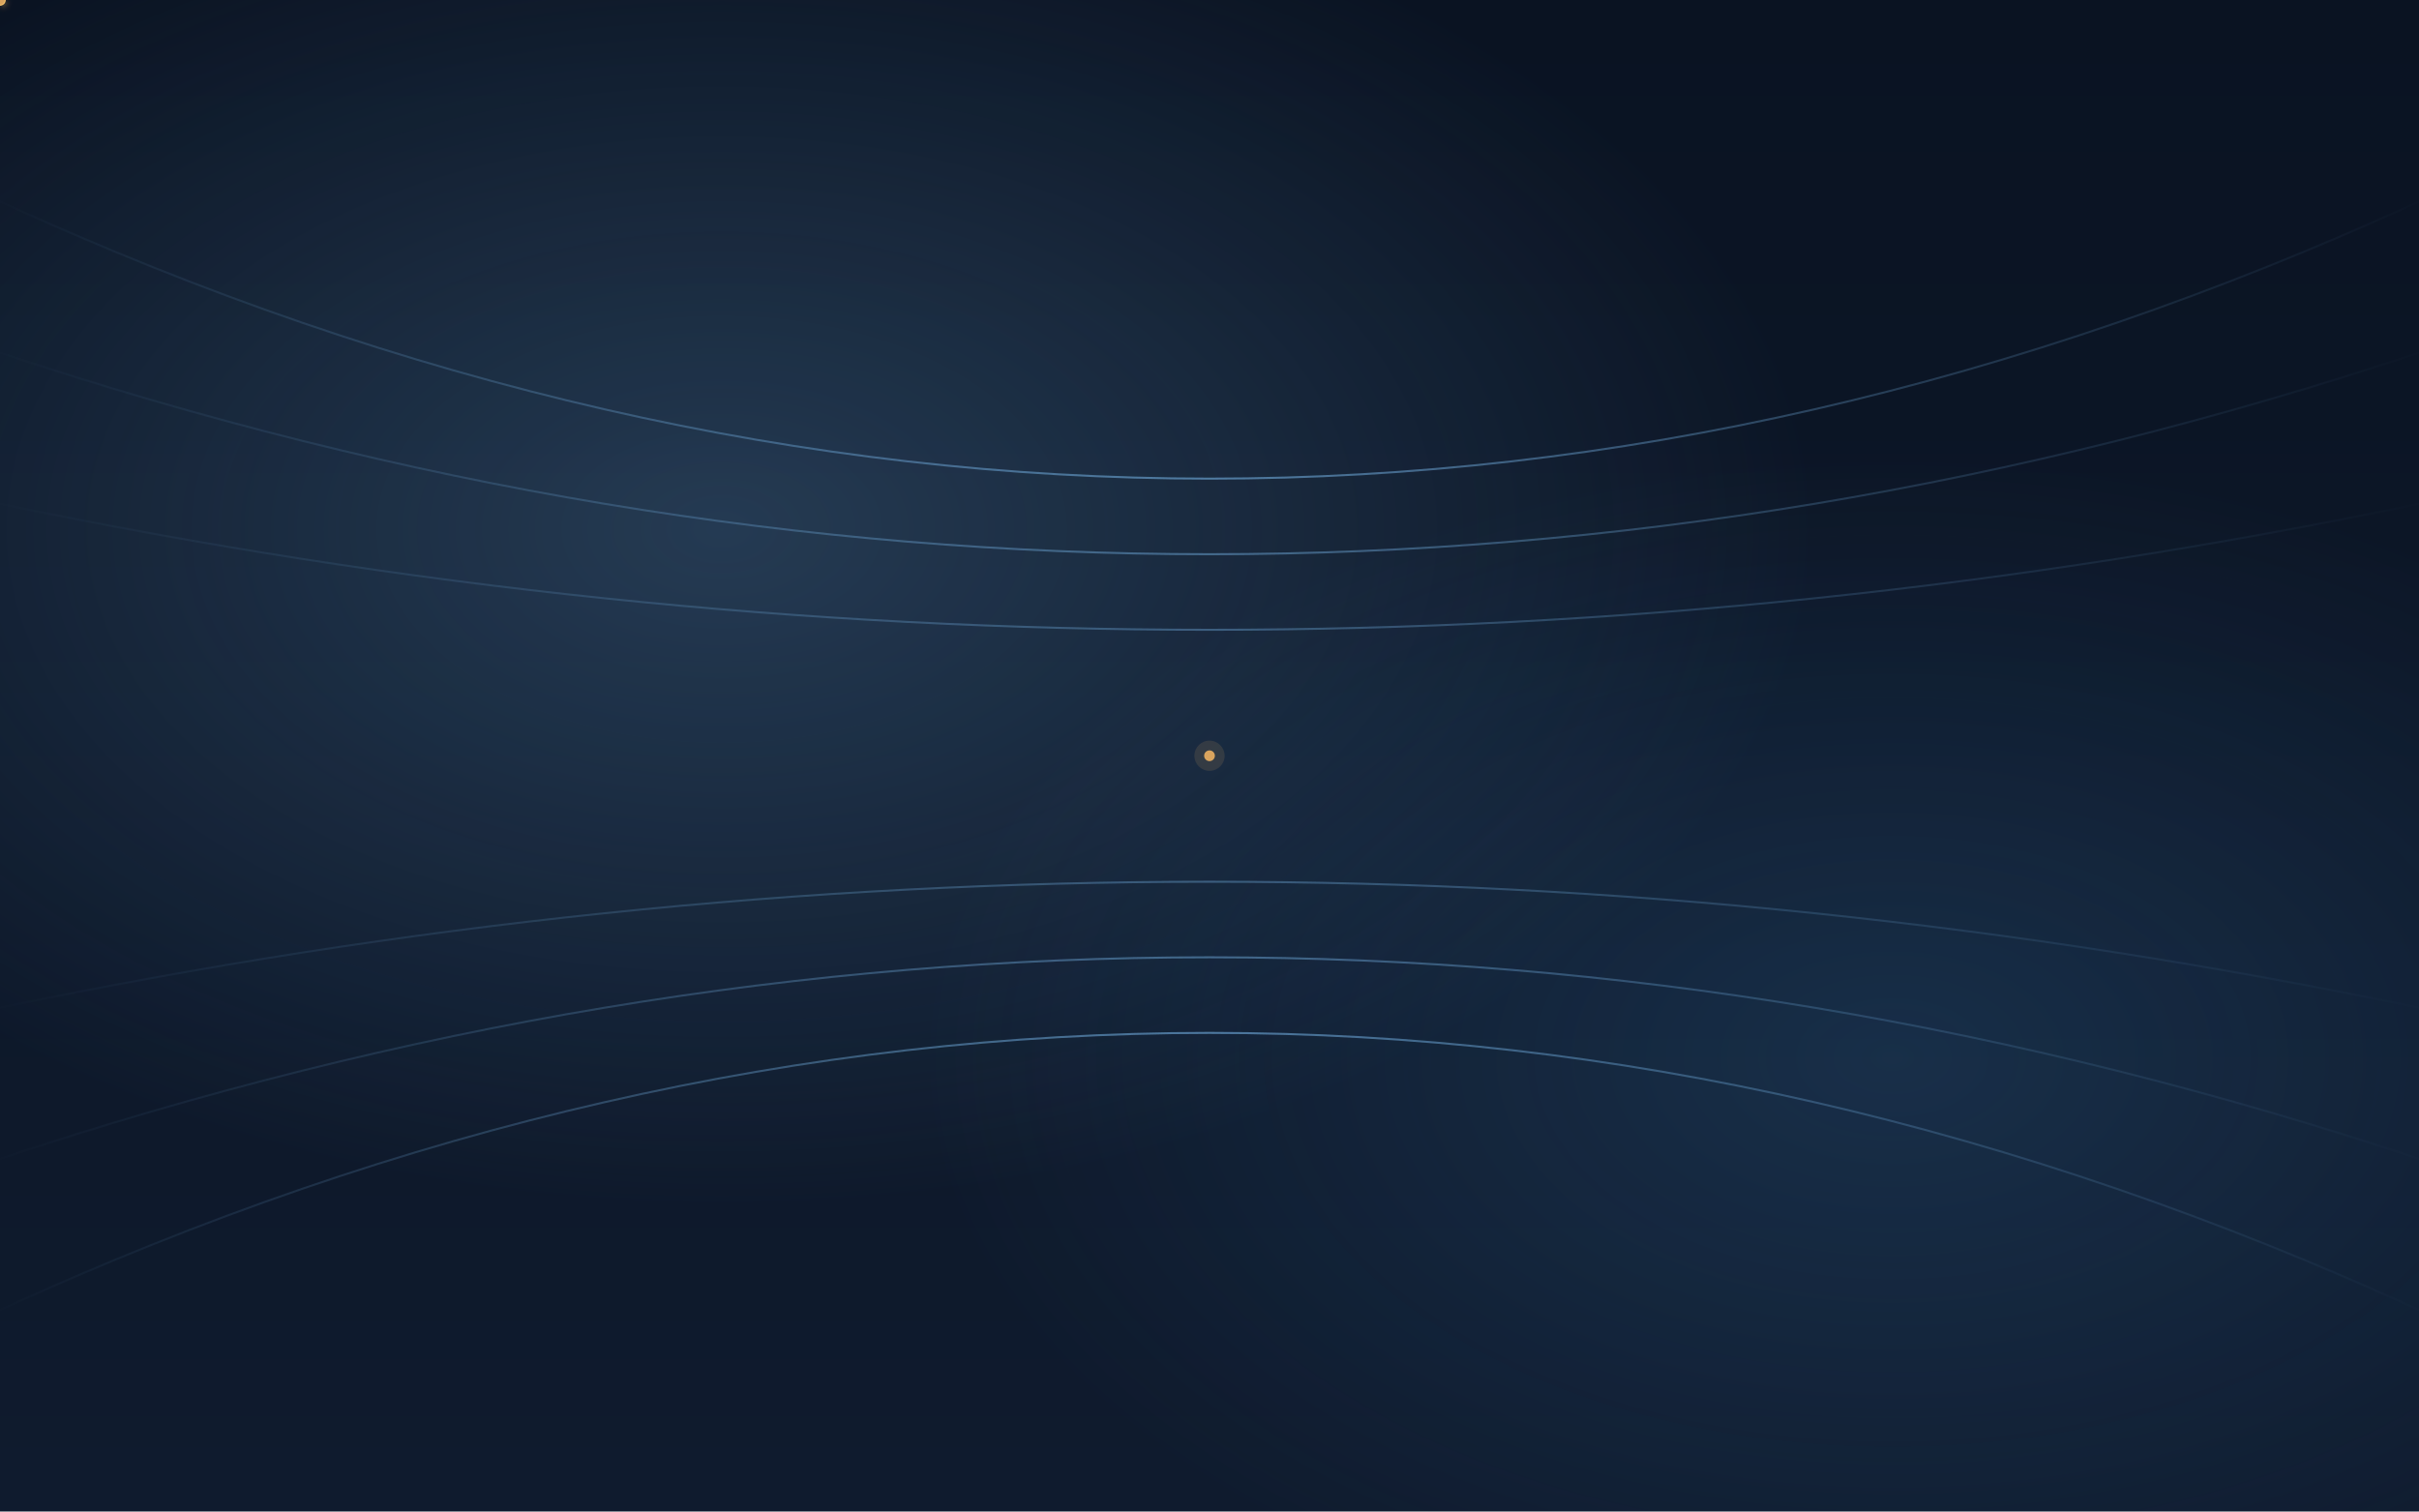
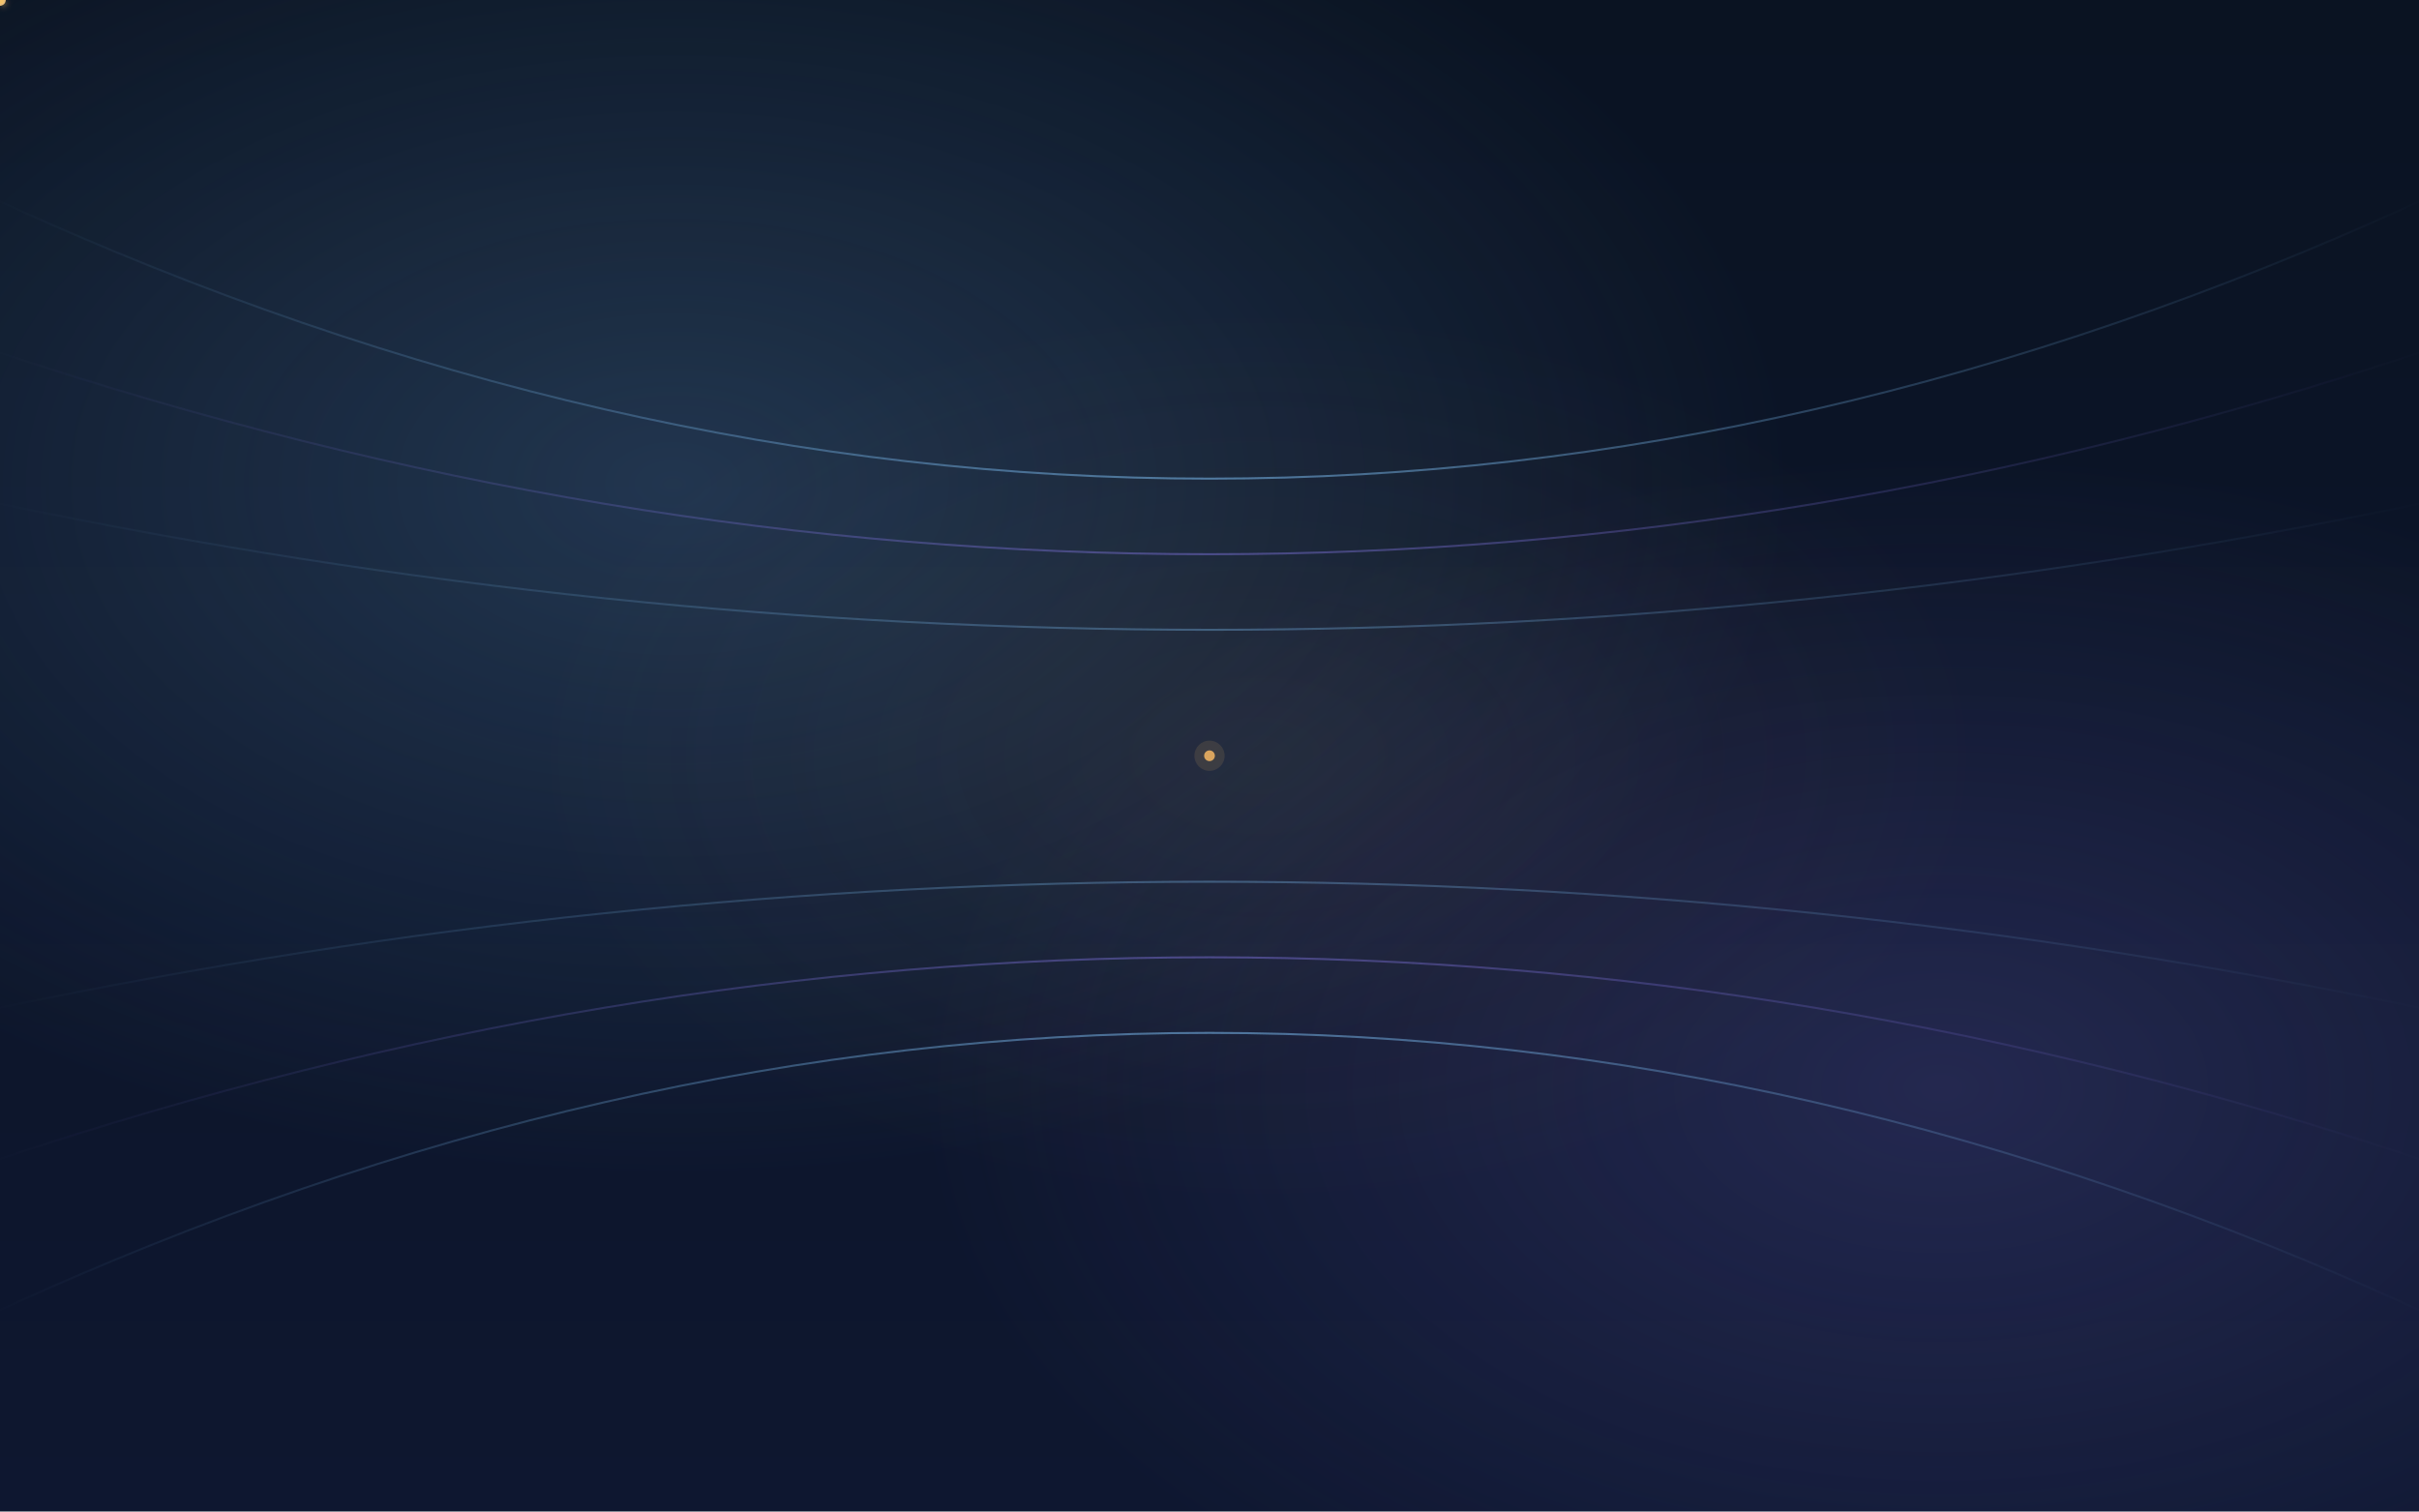
<svg xmlns="http://www.w3.org/2000/svg" xmlns:xlink="http://www.w3.org/1999/xlink" width="1440" height="900" viewBox="0 0 1440 900">
  <defs>
    <linearGradient id="bg" x1="0" y1="0" x2="0" y2="1">
      <stop offset="0" stop-color="#0A1322" />
-       <stop offset="1" stop-color="#0F1B2E" />
+       <stop offset="1" stop-color="#0E1730" />
    </linearGradient>
-     <radialGradient id="glowA" cx="30%" cy="35%" r="45%">
-       <stop offset="0" stop-color="#7CBDF2" stop-opacity="0.22" />
+     <radialGradient id="glowA" cx="28%" cy="32%" r="46%">
+       <stop offset="0" stop-color="#7CBDF2" stop-opacity="0.20" />
      <stop offset="1" stop-color="#7CBDF2" stop-opacity="0" />
    </radialGradient>
-     <radialGradient id="glowB" cx="78%" cy="70%" r="40%">
-       <stop offset="0" stop-color="#4FA3E8" stop-opacity="0.16" />
-       <stop offset="1" stop-color="#4FA3E8" stop-opacity="0" />
+     <radialGradient id="glowB" cx="80%" cy="72%" r="42%">
+       <stop offset="0" stop-color="#8B7CF2" stop-opacity="0.18" />
+       <stop offset="1" stop-color="#8B7CF2" stop-opacity="0" />
    </radialGradient>
-     <linearGradient id="line" x1="0" y1="0" x2="1" y2="0">
+     <radialGradient id="glowC" cx="52%" cy="50%" r="30%">
+       <stop offset="0" stop-color="#D9A45E" stop-opacity="0.07" />
+       <stop offset="1" stop-color="#D9A45E" stop-opacity="0" />
+     </radialGradient>
+     <linearGradient id="lineBlue" x1="0" y1="0" x2="1" y2="0">
      <stop offset="0" stop-color="#7CBDF2" stop-opacity="0" />
      <stop offset="0.5" stop-color="#7CBDF2" stop-opacity="0.55" />
      <stop offset="1" stop-color="#7CBDF2" stop-opacity="0" />
+     </linearGradient>
+     <linearGradient id="lineViolet" x1="0" y1="0" x2="1" y2="0">
+       <stop offset="0" stop-color="#8B7CF2" stop-opacity="0" />
+       <stop offset="0.5" stop-color="#8B7CF2" stop-opacity="0.5" />
+       <stop offset="1" stop-color="#8B7CF2" stop-opacity="0" />
    </linearGradient>
    <filter id="soft" x="-70%" y="-70%" width="240%" height="240%">
      <feGaussianBlur stdDeviation="2.2" result="b" />
      <feMerge>
        <feMergeNode in="b" />
        <feMergeNode in="SourceGraphic" />
      </feMerge>
    </filter>
  </defs>
  <rect width="1440" height="900" fill="url(#bg)" />
  <rect width="1440" height="900" fill="url(#glowA)" />
  <rect width="1440" height="900" fill="url(#glowB)" />
-   <g stroke="url(#line)" stroke-width="1.2" fill="none" stroke-linecap="round">
-     <path id="l1" d="M0 120 Q 720 450 1440 120" />
-     <path id="l2" d="M0 210 Q 720 450 1440 210" opacity="0.8" />
-     <path id="l3" d="M0 300 Q 720 450 1440 300" opacity="0.65" />
-     <path id="l4" d="M0 450 L 1440 450" opacity="0.9" />
-     <path id="l5" d="M0 600 Q 720 450 1440 600" opacity="0.65" />
-     <path id="l6" d="M0 690 Q 720 450 1440 690" opacity="0.8" />
-     <path id="l7" d="M0 780 Q 720 450 1440 780" />
+   <rect width="1440" height="900" fill="url(#glowC)" />
+   <g stroke-width="1.2" fill="none" stroke-linecap="round">
+     <path id="l1" d="M0 120 Q 720 450 1440 120" stroke="url(#lineBlue)" />
+     <path id="l2" d="M0 210 Q 720 450 1440 210" stroke="url(#lineViolet)" opacity="0.85" />
+     <path id="l3" d="M0 300 Q 720 450 1440 300" stroke="url(#lineBlue)" opacity="0.65" />
+     <path id="l4" d="M0 450 L 1440 450" stroke="url(#lineBlue)" opacity="0.9" />
+     <path id="l5" d="M0 600 Q 720 450 1440 600" stroke="url(#lineBlue)" opacity="0.65" />
+     <path id="l6" d="M0 690 Q 720 450 1440 690" stroke="url(#lineViolet)" opacity="0.85" />
+     <path id="l7" d="M0 780 Q 720 450 1440 780" stroke="url(#lineBlue)" />
  </g>
  <g filter="url(#soft)">
    <g fill="#F5C46B">
      <circle r="3" />
      <animateMotion dur="8s" begin="0s" repeatCount="indefinite" calcMode="linear">
        <mpath xlink:href="#l1" />
      </animateMotion>
    </g>
-     <g fill="#D9A45E">
+     <g fill="#A99CF7">
      <circle r="2.6" />
      <animateMotion dur="9.5s" begin="1.2s" repeatCount="indefinite" calcMode="linear">
        <mpath xlink:href="#l2" />
      </animateMotion>
    </g>
    <g fill="#F5C46B">
      <circle r="3" />
      <animateMotion dur="7.5s" begin="2.5s" repeatCount="indefinite" calcMode="linear" keyPoints="1;0" keyTimes="0;1">
        <mpath xlink:href="#l3" />
      </animateMotion>
    </g>
    <g fill="#F5C46B">
      <circle r="3.4" />
      <animateMotion dur="10s" begin="0.6s" repeatCount="indefinite" calcMode="linear">
        <mpath xlink:href="#l4" />
      </animateMotion>
    </g>
    <g fill="#D9A45E">
      <circle r="2.6" />
      <animateMotion dur="8.5s" begin="3s" repeatCount="indefinite" calcMode="linear">
        <mpath xlink:href="#l5" />
      </animateMotion>
    </g>
-     <g fill="#F5C46B">
-       <circle r="3" />
+     <g fill="#A99CF7">
+       <circle r="2.8" />
      <animateMotion dur="9s" begin="1.8s" repeatCount="indefinite" calcMode="linear" keyPoints="1;0" keyTimes="0;1">
        <mpath xlink:href="#l6" />
      </animateMotion>
    </g>
-     <g fill="#D9A45E">
+     <g fill="#F5C46B">
      <circle r="2.8" />
      <animateMotion dur="11s" begin="0.3s" repeatCount="indefinite" calcMode="linear">
        <mpath xlink:href="#l7" />
      </animateMotion>
    </g>
  </g>
  <g fill="#D9A45E">
    <circle cx="720" cy="450" r="3.2" />
    <circle cx="720" cy="450" r="9" opacity="0.14" />
  </g>
</svg>
